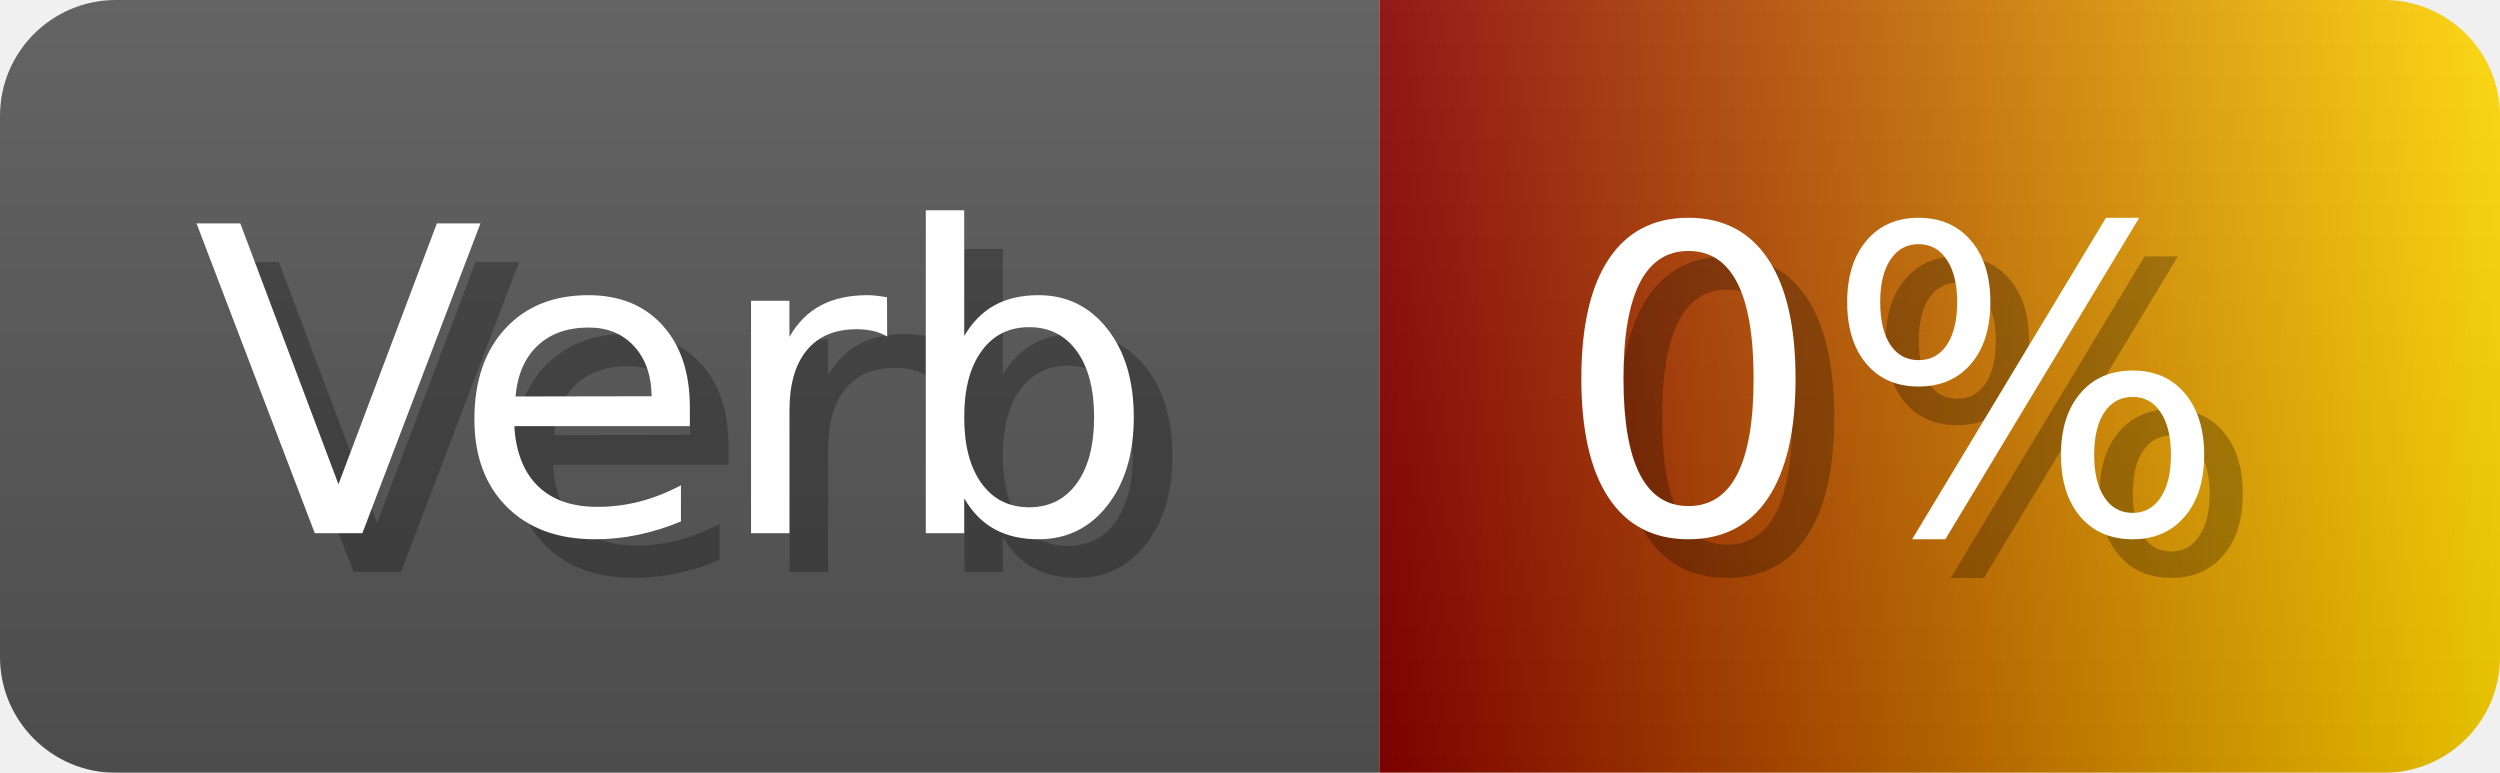
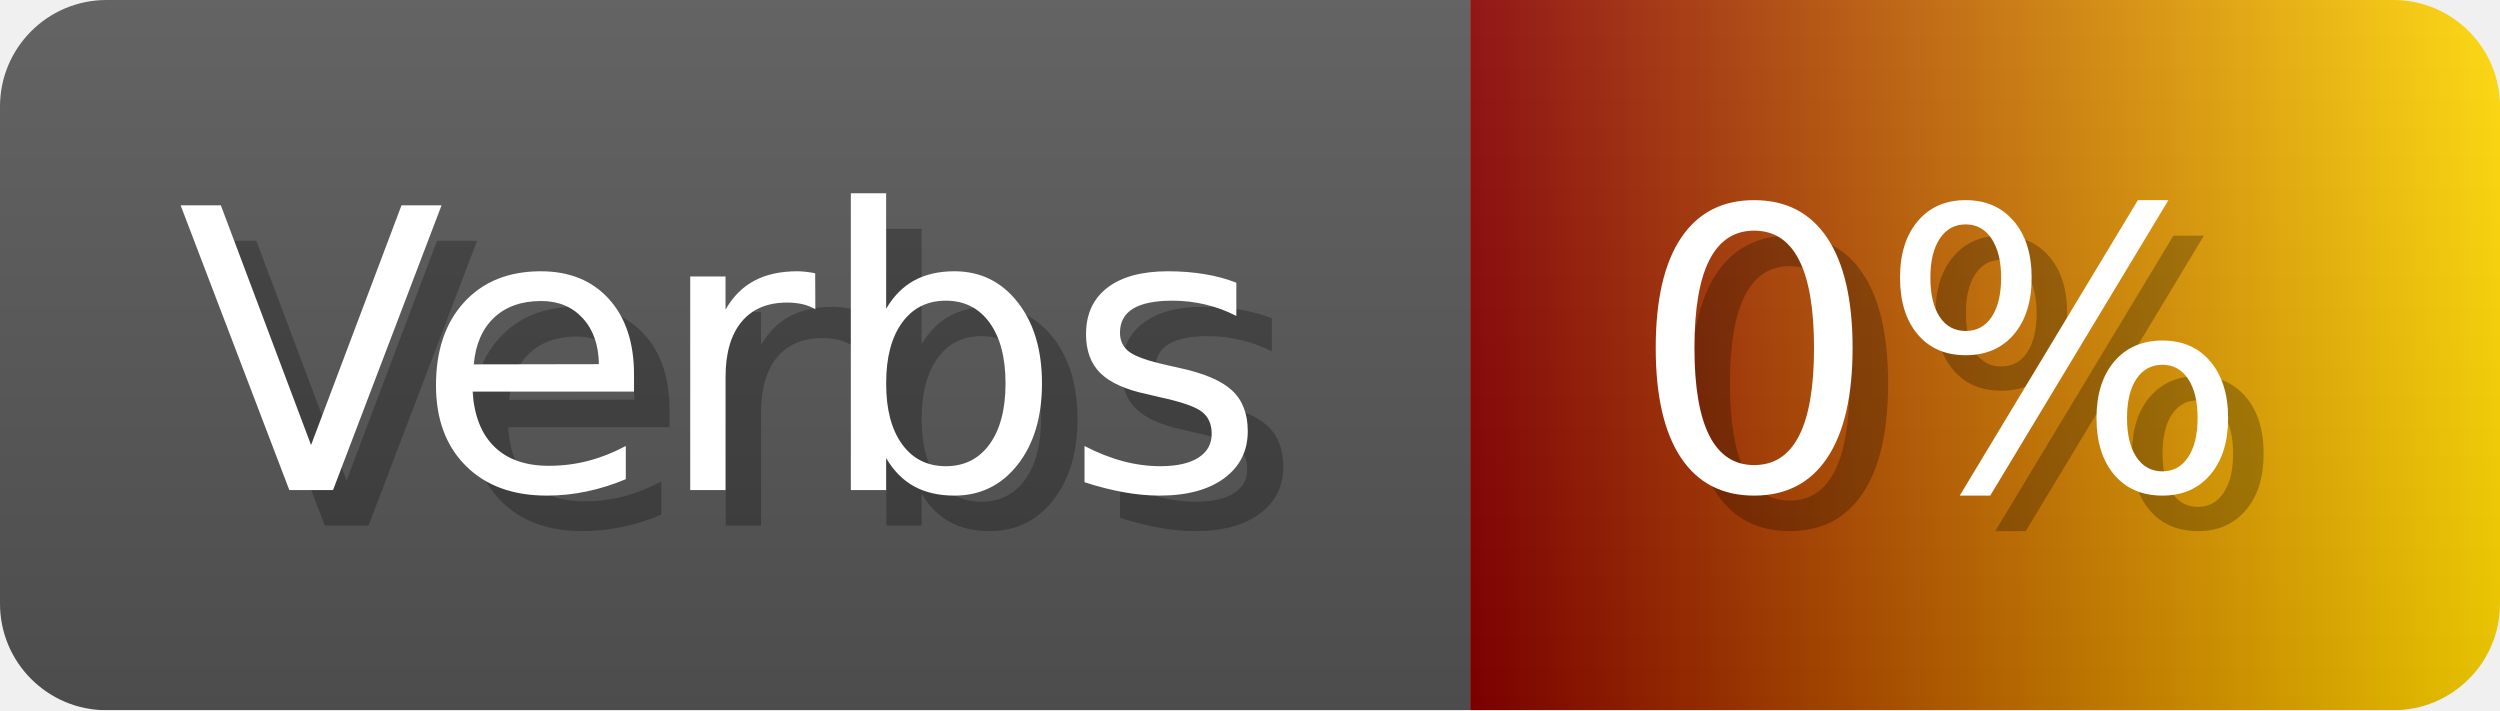
- <svg xmlns="http://www.w3.org/2000/svg" width="64.7" height="20" viewBox="0 0 647 200" role="img" aria-label="Verb: 0%">
+ <svg xmlns="http://www.w3.org/2000/svg" width="70.4" height="20" viewBox="0 0 704 200" role="img" aria-label="Verbs: 0%">
  <linearGradient id="a" x2="0" y2="100%">
    <stop offset="0" stop-opacity=".1" stop-color="#EEE" />
    <stop offset="1" stop-opacity=".1" />
  </linearGradient>
  <mask id="m">
-     <rect width="647" height="200" rx="30" fill="#FFF" />
+     <rect width="704" height="200" rx="30" fill="#FFF" />
  </mask>
  <g mask="url(#m)">
-     <rect width="357" height="200" fill="#555" />
-     <rect width="290" height="200" fill="url(#x)" x="357" />
-     <rect width="647" height="200" fill="url(#a)" />
+     <rect width="414" height="200" fill="#555" />
+     <rect width="290" height="200" fill="url(#x)" x="414" />
+     <rect width="704" height="200" fill="url(#a)" />
  </g>
  <g aria-hidden="true" fill="#fff" text-anchor="start" font-family="Verdana,DejaVu Sans,sans-serif" font-size="110">
-     <text x="60" y="148" textLength="257" fill="#000" opacity="0.25">Verb</text>
-     <text x="50" y="138" textLength="257">Verb</text>
-     <text x="412" y="148" textLength="190" fill="#000" opacity="0.25">0%</text>
-     <text x="402" y="138" textLength="190">0%</text>
+     <text x="60" y="148" textLength="314" fill="#000" opacity="0.25">Verbs</text>
+     <text x="50" y="138" textLength="314">Verbs</text>
+     <text x="469" y="148" textLength="190" fill="#000" opacity="0.25">0%</text>
+     <text x="459" y="138" textLength="190">0%</text>
  </g>
  <linearGradient id="x" x1="0%" y1="0%" x2="100%" y2="0%">
    <stop offset="0%" style="stop-color:#800" />
    <stop offset="100%" style="stop-color:#ffd700" />
  </linearGradient>
</svg>
